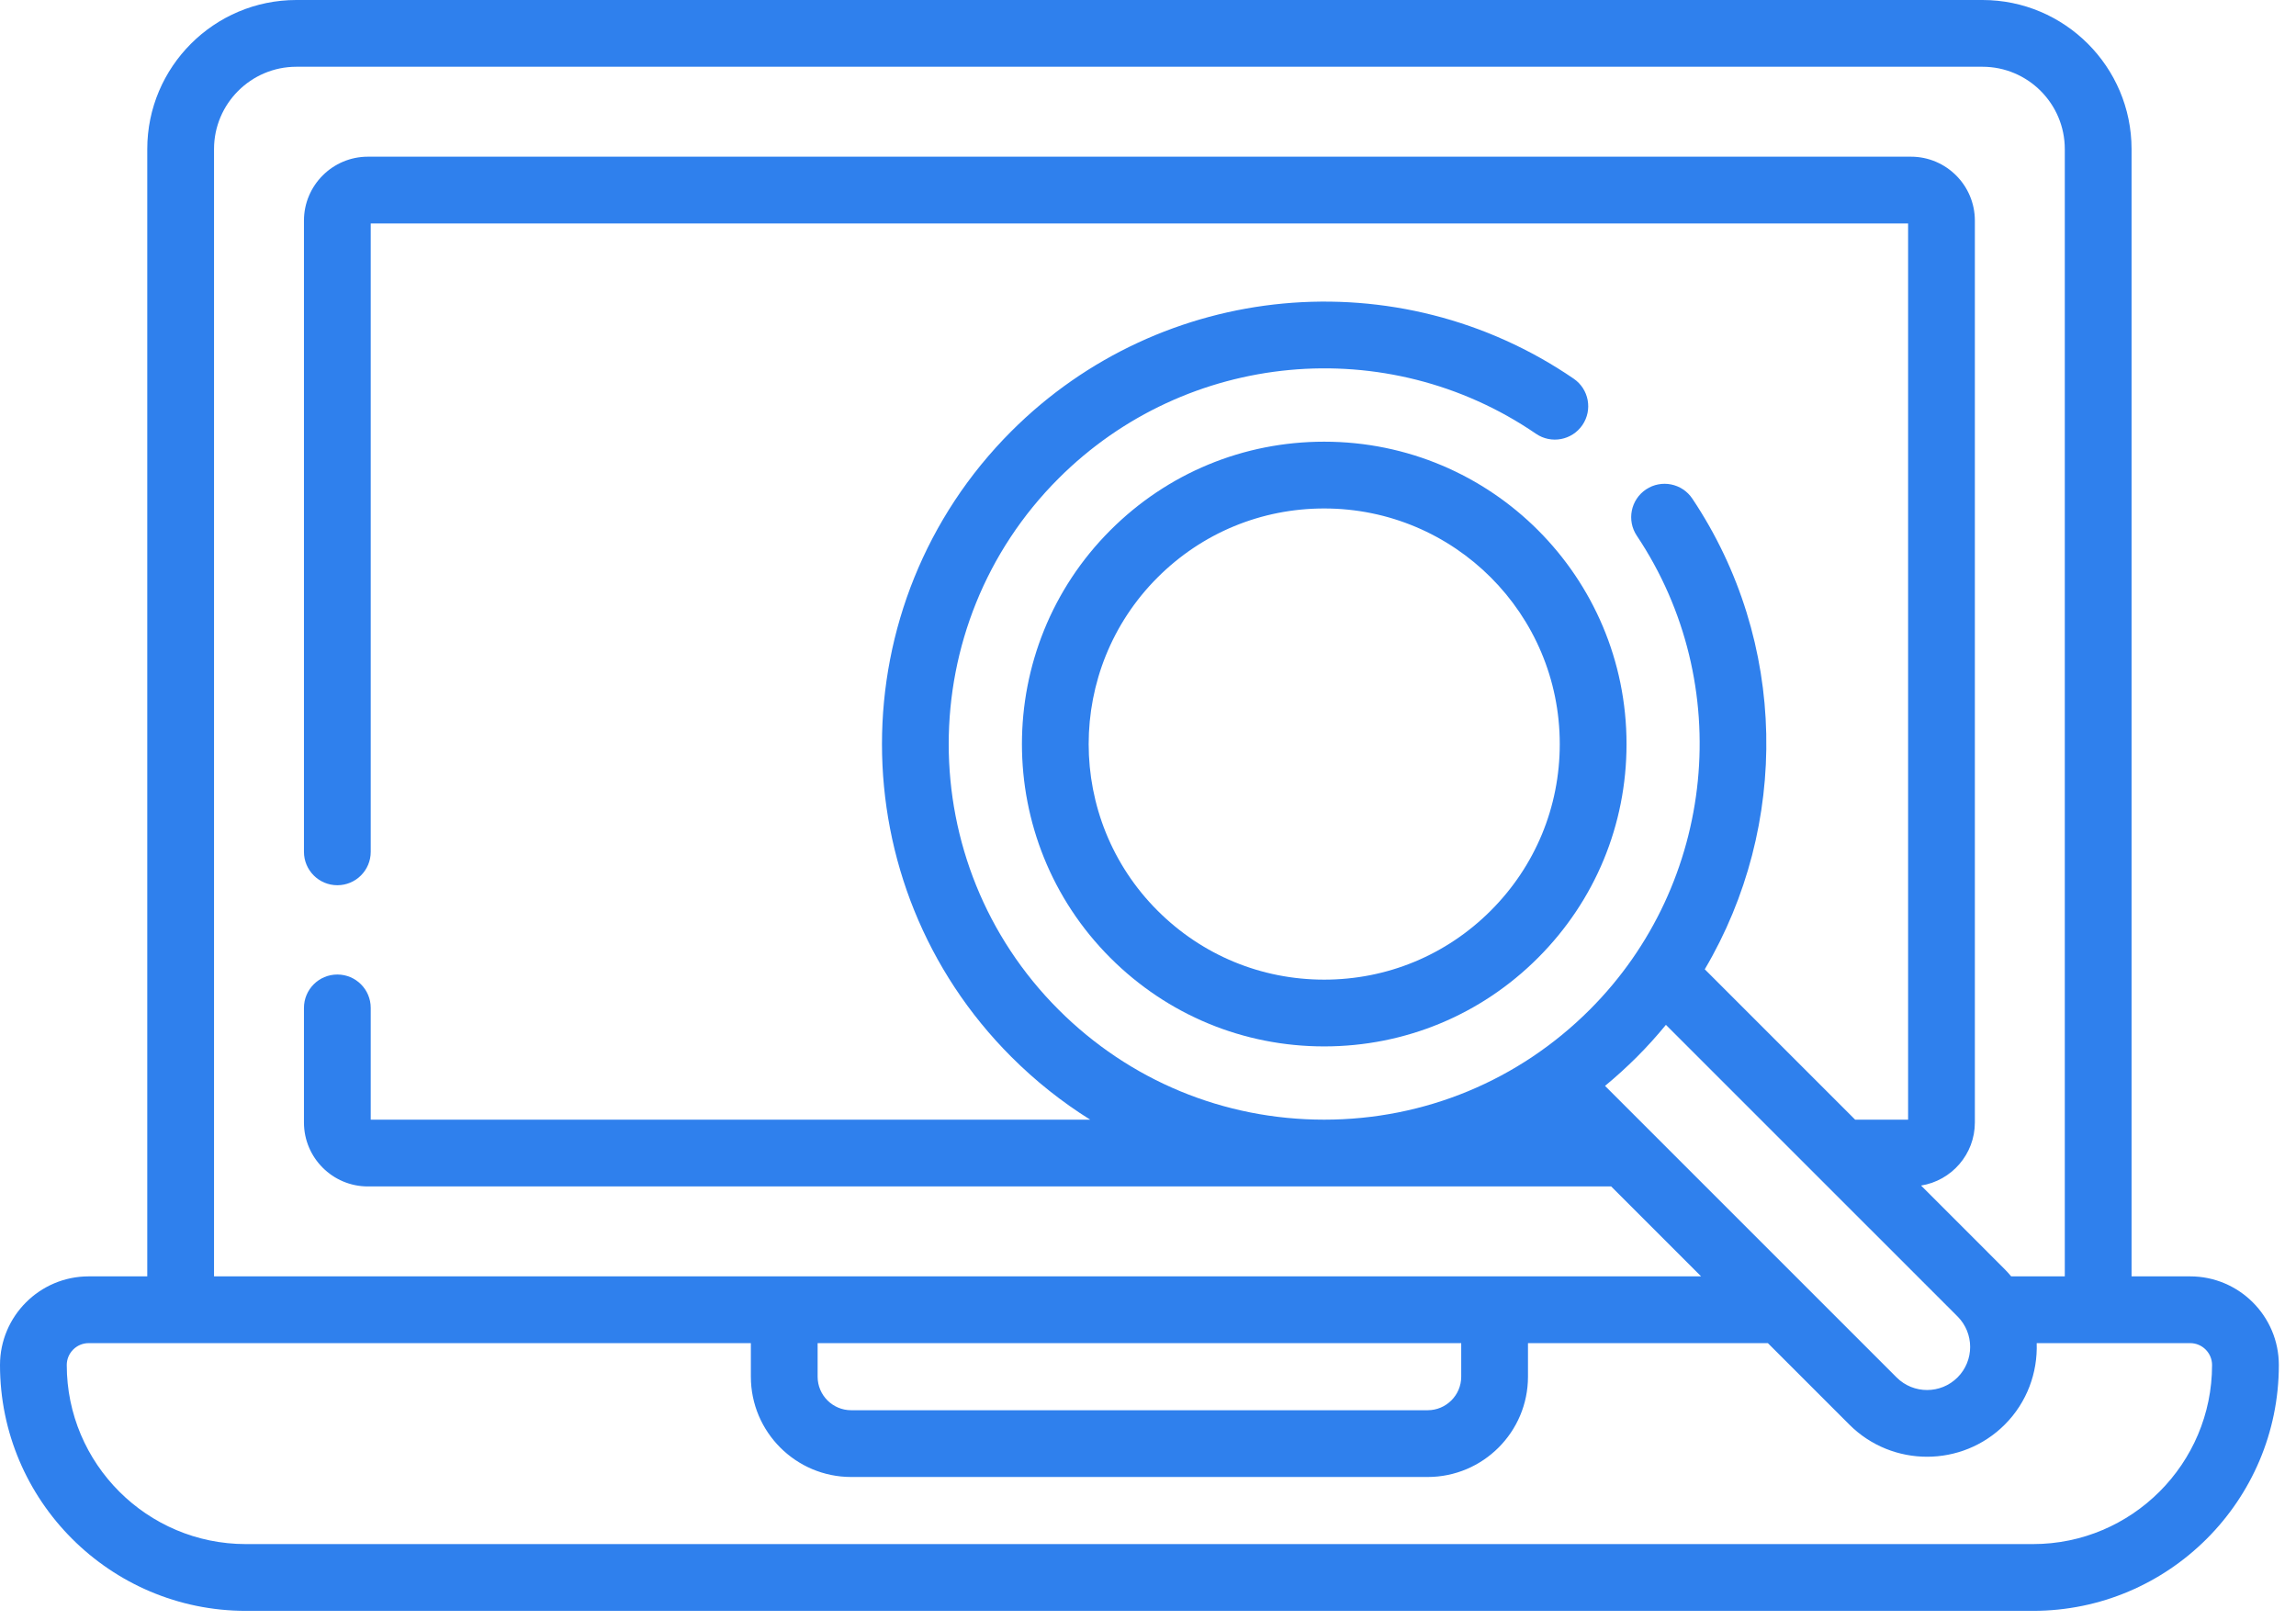
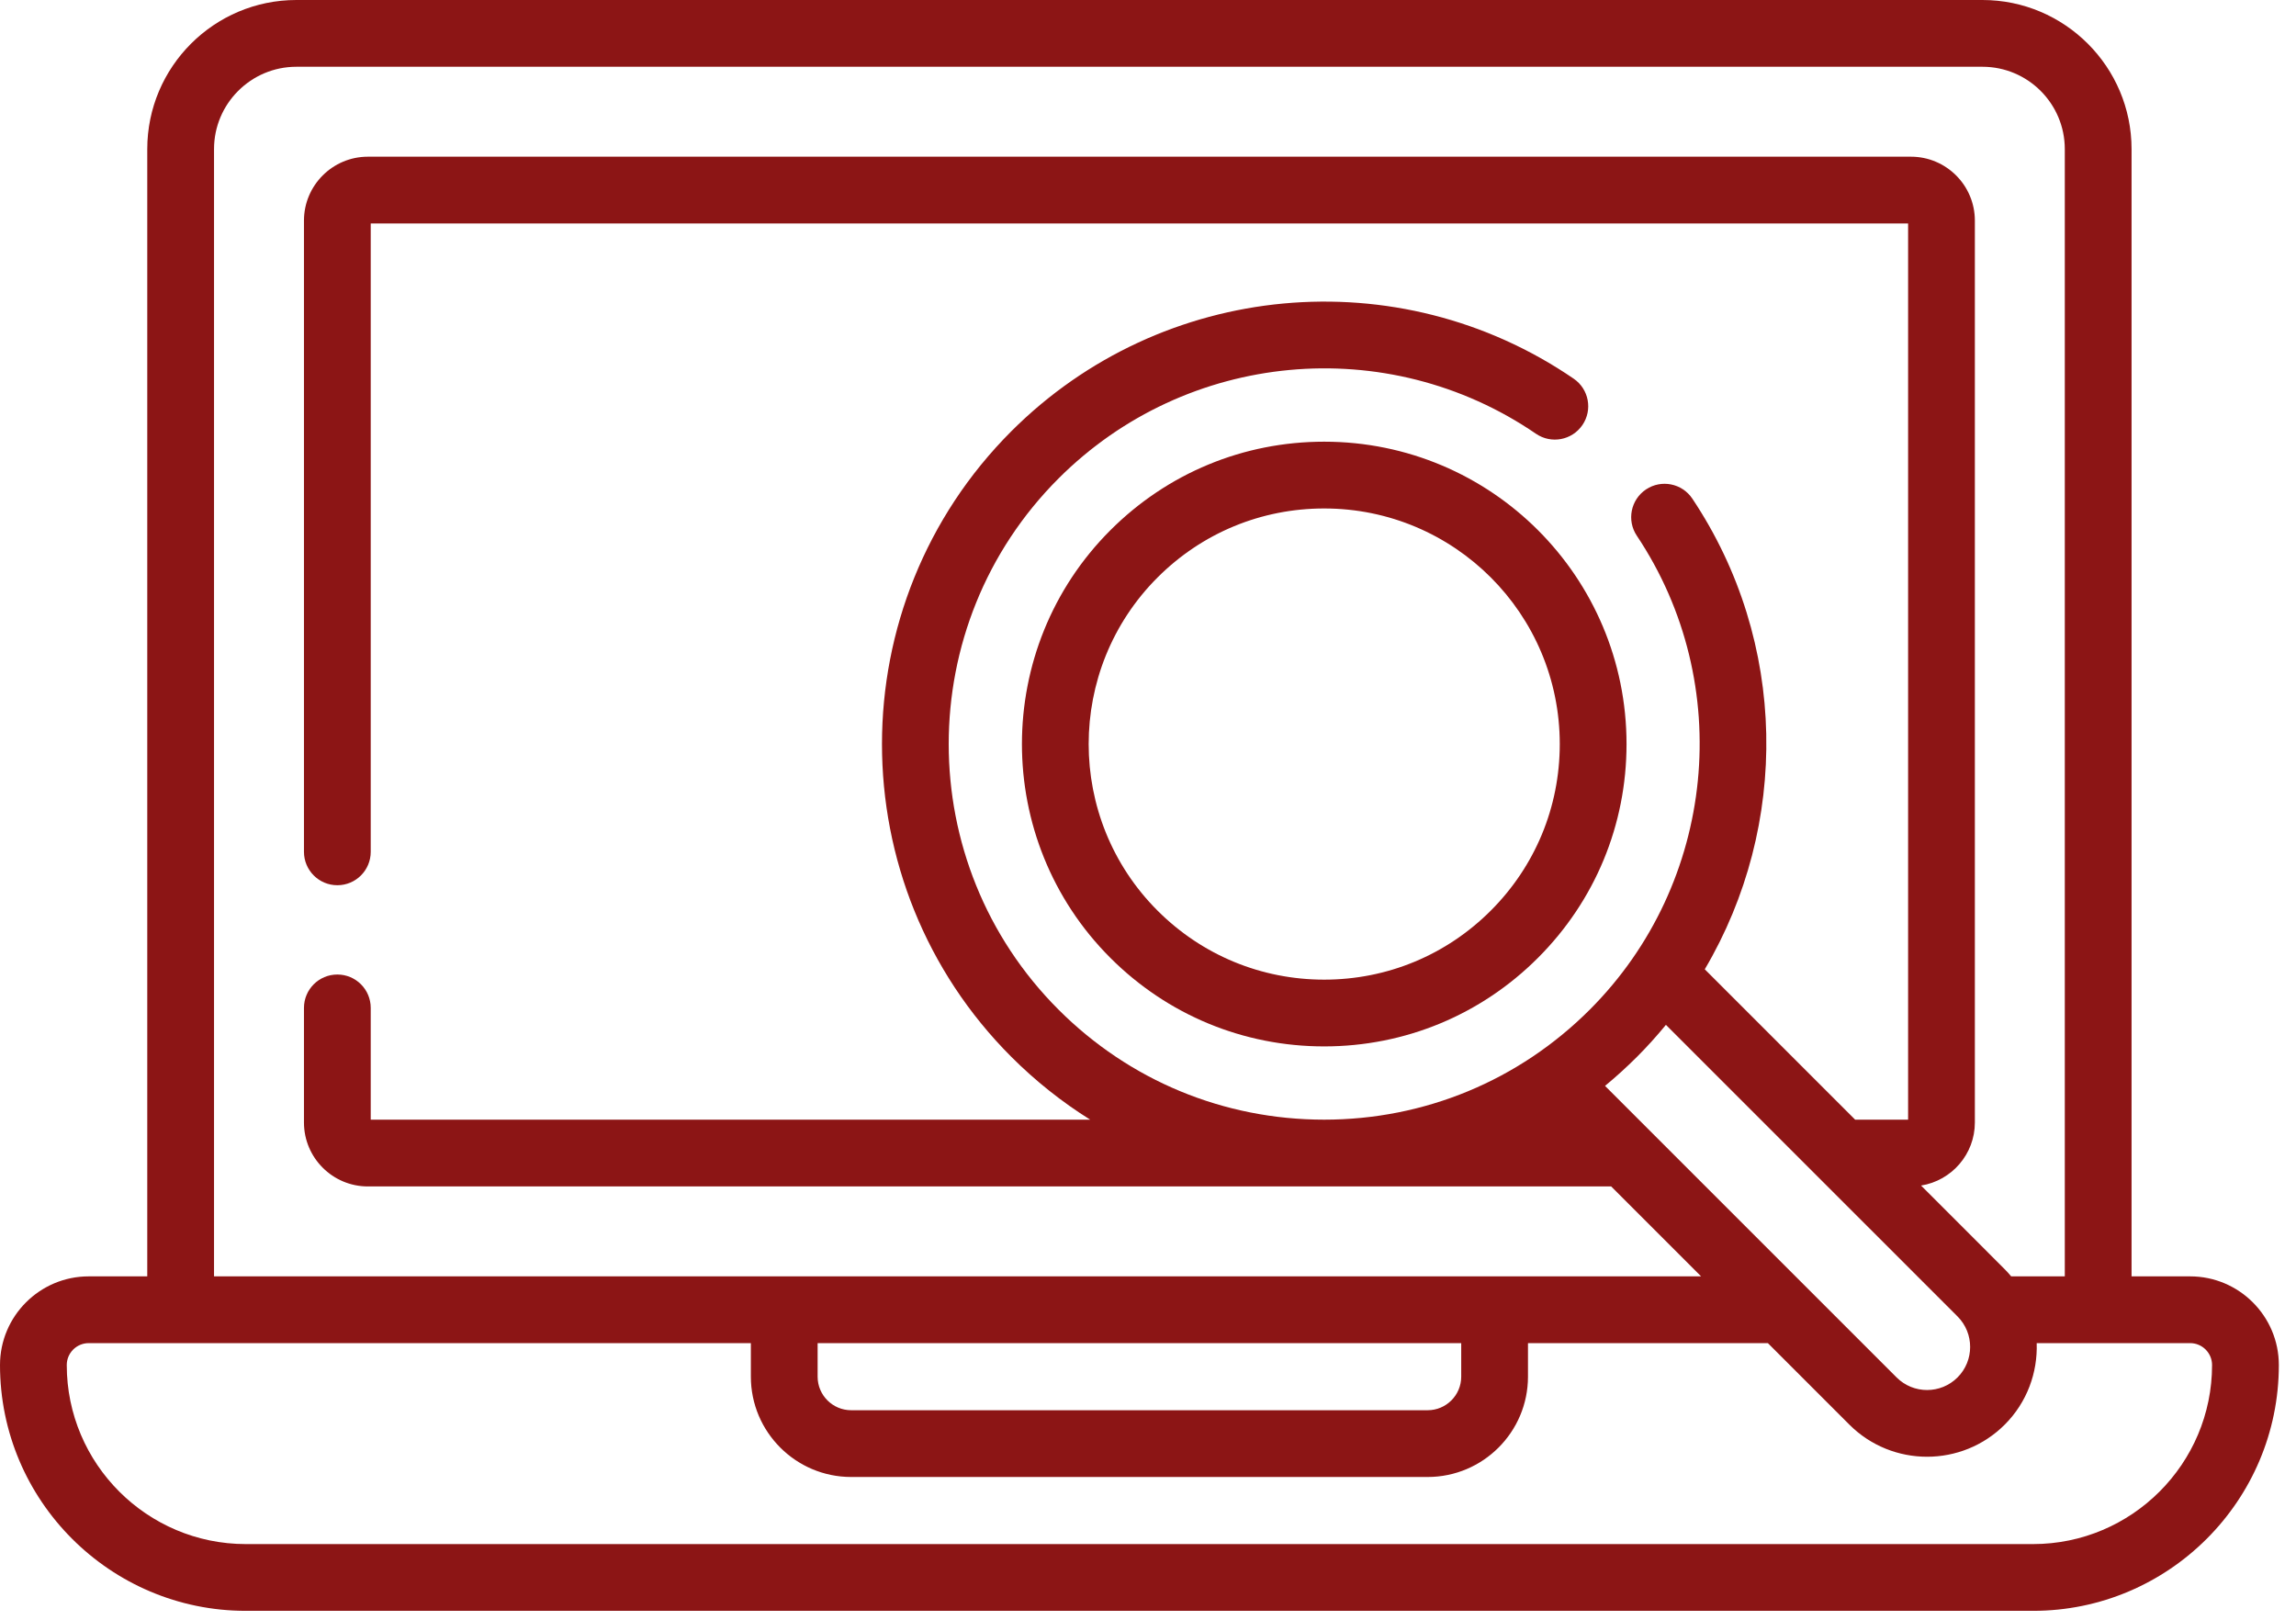
<svg xmlns="http://www.w3.org/2000/svg" width="129" height="91" viewBox="0 0 129 91" fill="none">
-   <path d="M123.053 71.715H119.761V8.377C119.761 3.758 116.004 0 111.384 0H16.651C12.032 0 8.274 3.758 8.274 8.377V71.715H4.983C2.235 71.715 0 73.95 0 76.697C0 84.313 6.195 90.508 13.811 90.508H114.225C121.84 90.508 128.036 84.313 128.036 76.697C128.036 73.95 125.801 71.715 123.053 71.715ZM12.025 8.377C12.025 5.826 14.101 3.751 16.651 3.751H111.384C113.935 3.751 116.01 5.826 116.01 8.377V71.715H112.997C112.883 71.578 112.765 71.443 112.636 71.315L107.934 66.612C109.645 66.339 110.957 64.857 110.957 63.07V12.395C110.957 10.415 109.346 8.804 107.366 8.804H20.669C18.689 8.804 17.078 10.415 17.078 12.395V47.862C17.078 48.898 17.918 49.738 18.954 49.738C19.99 49.738 20.829 48.898 20.829 47.862V12.555H107.206V62.911H104.232L95.782 54.461C100.544 46.396 100.463 36.071 95.083 28.017C94.508 27.156 93.343 26.924 92.481 27.499C91.62 28.075 91.388 29.239 91.964 30.101C97.53 38.433 96.418 49.632 89.321 56.729C85.335 60.715 80.035 62.91 74.397 62.91C68.76 62.91 63.46 60.715 59.474 56.729C51.246 48.501 51.246 35.111 59.474 26.883C66.653 19.704 77.935 18.648 86.299 24.372C87.154 24.957 88.321 24.738 88.906 23.884C89.491 23.029 89.272 21.862 88.417 21.277C78.564 14.533 65.277 15.776 56.822 24.23C47.131 33.922 47.131 49.691 56.822 59.382C58.179 60.738 59.665 61.918 61.253 62.911H20.829V56.63C20.829 55.594 19.99 54.755 18.954 54.755C17.918 54.755 17.078 55.594 17.078 56.63V63.071C17.078 65.051 18.689 66.662 20.669 66.662H90.523L95.576 71.715H12.025V8.377ZM90.178 61.012C90.798 60.5 91.397 59.957 91.973 59.381C92.55 58.804 93.09 58.203 93.599 57.583L109.984 73.967C110.928 74.912 110.928 76.448 109.984 77.392C109.04 78.337 107.503 78.337 106.559 77.392C102.471 73.304 94.178 65.012 90.178 61.012ZM45.938 75.466H82.098V77.351C82.098 78.391 81.252 79.236 80.213 79.236H47.823C46.783 79.236 45.938 78.391 45.938 77.351V75.466ZM114.225 86.757H13.811C8.264 86.757 3.751 82.244 3.751 76.697C3.751 76.018 4.304 75.466 4.983 75.466H42.187V77.351C42.187 80.459 44.715 82.987 47.823 82.987H80.212C83.32 82.987 85.849 80.459 85.849 77.351V75.466H99.327L103.906 80.045C106.313 82.451 110.229 82.452 112.636 80.045C113.894 78.787 114.488 77.117 114.431 75.466H123.053C123.732 75.466 124.284 76.018 124.284 76.697C124.285 82.244 119.772 86.757 114.225 86.757Z" fill="#2F80ED" />
-   <path d="M74.398 24.817C69.86 24.817 65.594 26.584 62.385 29.793C55.761 36.417 55.761 47.195 62.385 53.819C65.594 57.027 69.86 58.794 74.398 58.794C78.935 58.794 83.202 57.027 86.41 53.819C89.619 50.61 91.386 46.344 91.386 41.806C91.386 32.417 83.788 24.817 74.398 24.817ZM83.758 51.166C81.258 53.666 77.934 55.043 74.398 55.043C70.862 55.043 67.537 53.666 65.037 51.166C59.876 46.005 59.876 37.607 65.037 32.446C67.537 29.946 70.862 28.569 74.398 28.569C81.713 28.569 87.635 34.489 87.635 41.806C87.635 45.342 86.258 48.666 83.758 51.166Z" fill="#2F80ED" />
+   <path d="M123.053 71.715H119.761V8.377C119.761 3.758 116.004 0 111.384 0H16.651C12.032 0 8.274 3.758 8.274 8.377V71.715H4.983C2.235 71.715 0 73.95 0 76.697C0 84.313 6.195 90.508 13.811 90.508H114.225C121.84 90.508 128.036 84.313 128.036 76.697C128.036 73.95 125.801 71.715 123.053 71.715ZM12.025 8.377C12.025 5.826 14.101 3.751 16.651 3.751H111.384C113.935 3.751 116.01 5.826 116.01 8.377V71.715H112.997C112.883 71.578 112.765 71.443 112.636 71.315L107.934 66.612C109.645 66.339 110.957 64.857 110.957 63.07V12.395C110.957 10.415 109.346 8.804 107.366 8.804H20.669C18.689 8.804 17.078 10.415 17.078 12.395V47.862C17.078 48.898 17.918 49.738 18.954 49.738C19.99 49.738 20.829 48.898 20.829 47.862V12.555H107.206V62.911H104.232L95.782 54.461C100.544 46.396 100.463 36.071 95.083 28.017C94.508 27.156 93.343 26.924 92.481 27.499C91.62 28.075 91.388 29.239 91.964 30.101C97.53 38.433 96.418 49.632 89.321 56.729C85.335 60.715 80.035 62.91 74.397 62.91C68.76 62.91 63.46 60.715 59.474 56.729C51.246 48.501 51.246 35.111 59.474 26.883C66.653 19.704 77.935 18.648 86.299 24.372C87.154 24.957 88.321 24.738 88.906 23.884C89.491 23.029 89.272 21.862 88.417 21.277C78.564 14.533 65.277 15.776 56.822 24.23C47.131 33.922 47.131 49.691 56.822 59.382C58.179 60.738 59.665 61.918 61.253 62.911H20.829V56.63C20.829 55.594 19.99 54.755 18.954 54.755C17.918 54.755 17.078 55.594 17.078 56.63V63.071C17.078 65.051 18.689 66.662 20.669 66.662H90.523L95.576 71.715H12.025V8.377ZM90.178 61.012C90.798 60.5 91.397 59.957 91.973 59.381C92.55 58.804 93.09 58.203 93.599 57.583L109.984 73.967C110.928 74.912 110.928 76.448 109.984 77.392C109.04 78.337 107.503 78.337 106.559 77.392C102.471 73.304 94.178 65.012 90.178 61.012ZM45.938 75.466H82.098V77.351C82.098 78.391 81.252 79.236 80.213 79.236H47.823C46.783 79.236 45.938 78.391 45.938 77.351V75.466ZM114.225 86.757H13.811C8.264 86.757 3.751 82.244 3.751 76.697C3.751 76.018 4.304 75.466 4.983 75.466H42.187V77.351C42.187 80.459 44.715 82.987 47.823 82.987H80.212C83.32 82.987 85.849 80.459 85.849 77.351V75.466H99.327L103.906 80.045C106.313 82.451 110.229 82.452 112.636 80.045C113.894 78.787 114.488 77.117 114.431 75.466H123.053C123.732 75.466 124.284 76.018 124.284 76.697C124.285 82.244 119.772 86.757 114.225 86.757Z" fill="#8c1515" />
+   <path d="M74.398 24.817C69.86 24.817 65.594 26.584 62.385 29.793C55.761 36.417 55.761 47.195 62.385 53.819C65.594 57.027 69.86 58.794 74.398 58.794C78.935 58.794 83.202 57.027 86.41 53.819C89.619 50.61 91.386 46.344 91.386 41.806C91.386 32.417 83.788 24.817 74.398 24.817ZM83.758 51.166C81.258 53.666 77.934 55.043 74.398 55.043C70.862 55.043 67.537 53.666 65.037 51.166C59.876 46.005 59.876 37.607 65.037 32.446C67.537 29.946 70.862 28.569 74.398 28.569C81.713 28.569 87.635 34.489 87.635 41.806C87.635 45.342 86.258 48.666 83.758 51.166Z" fill="#8c1515" />
</svg>
